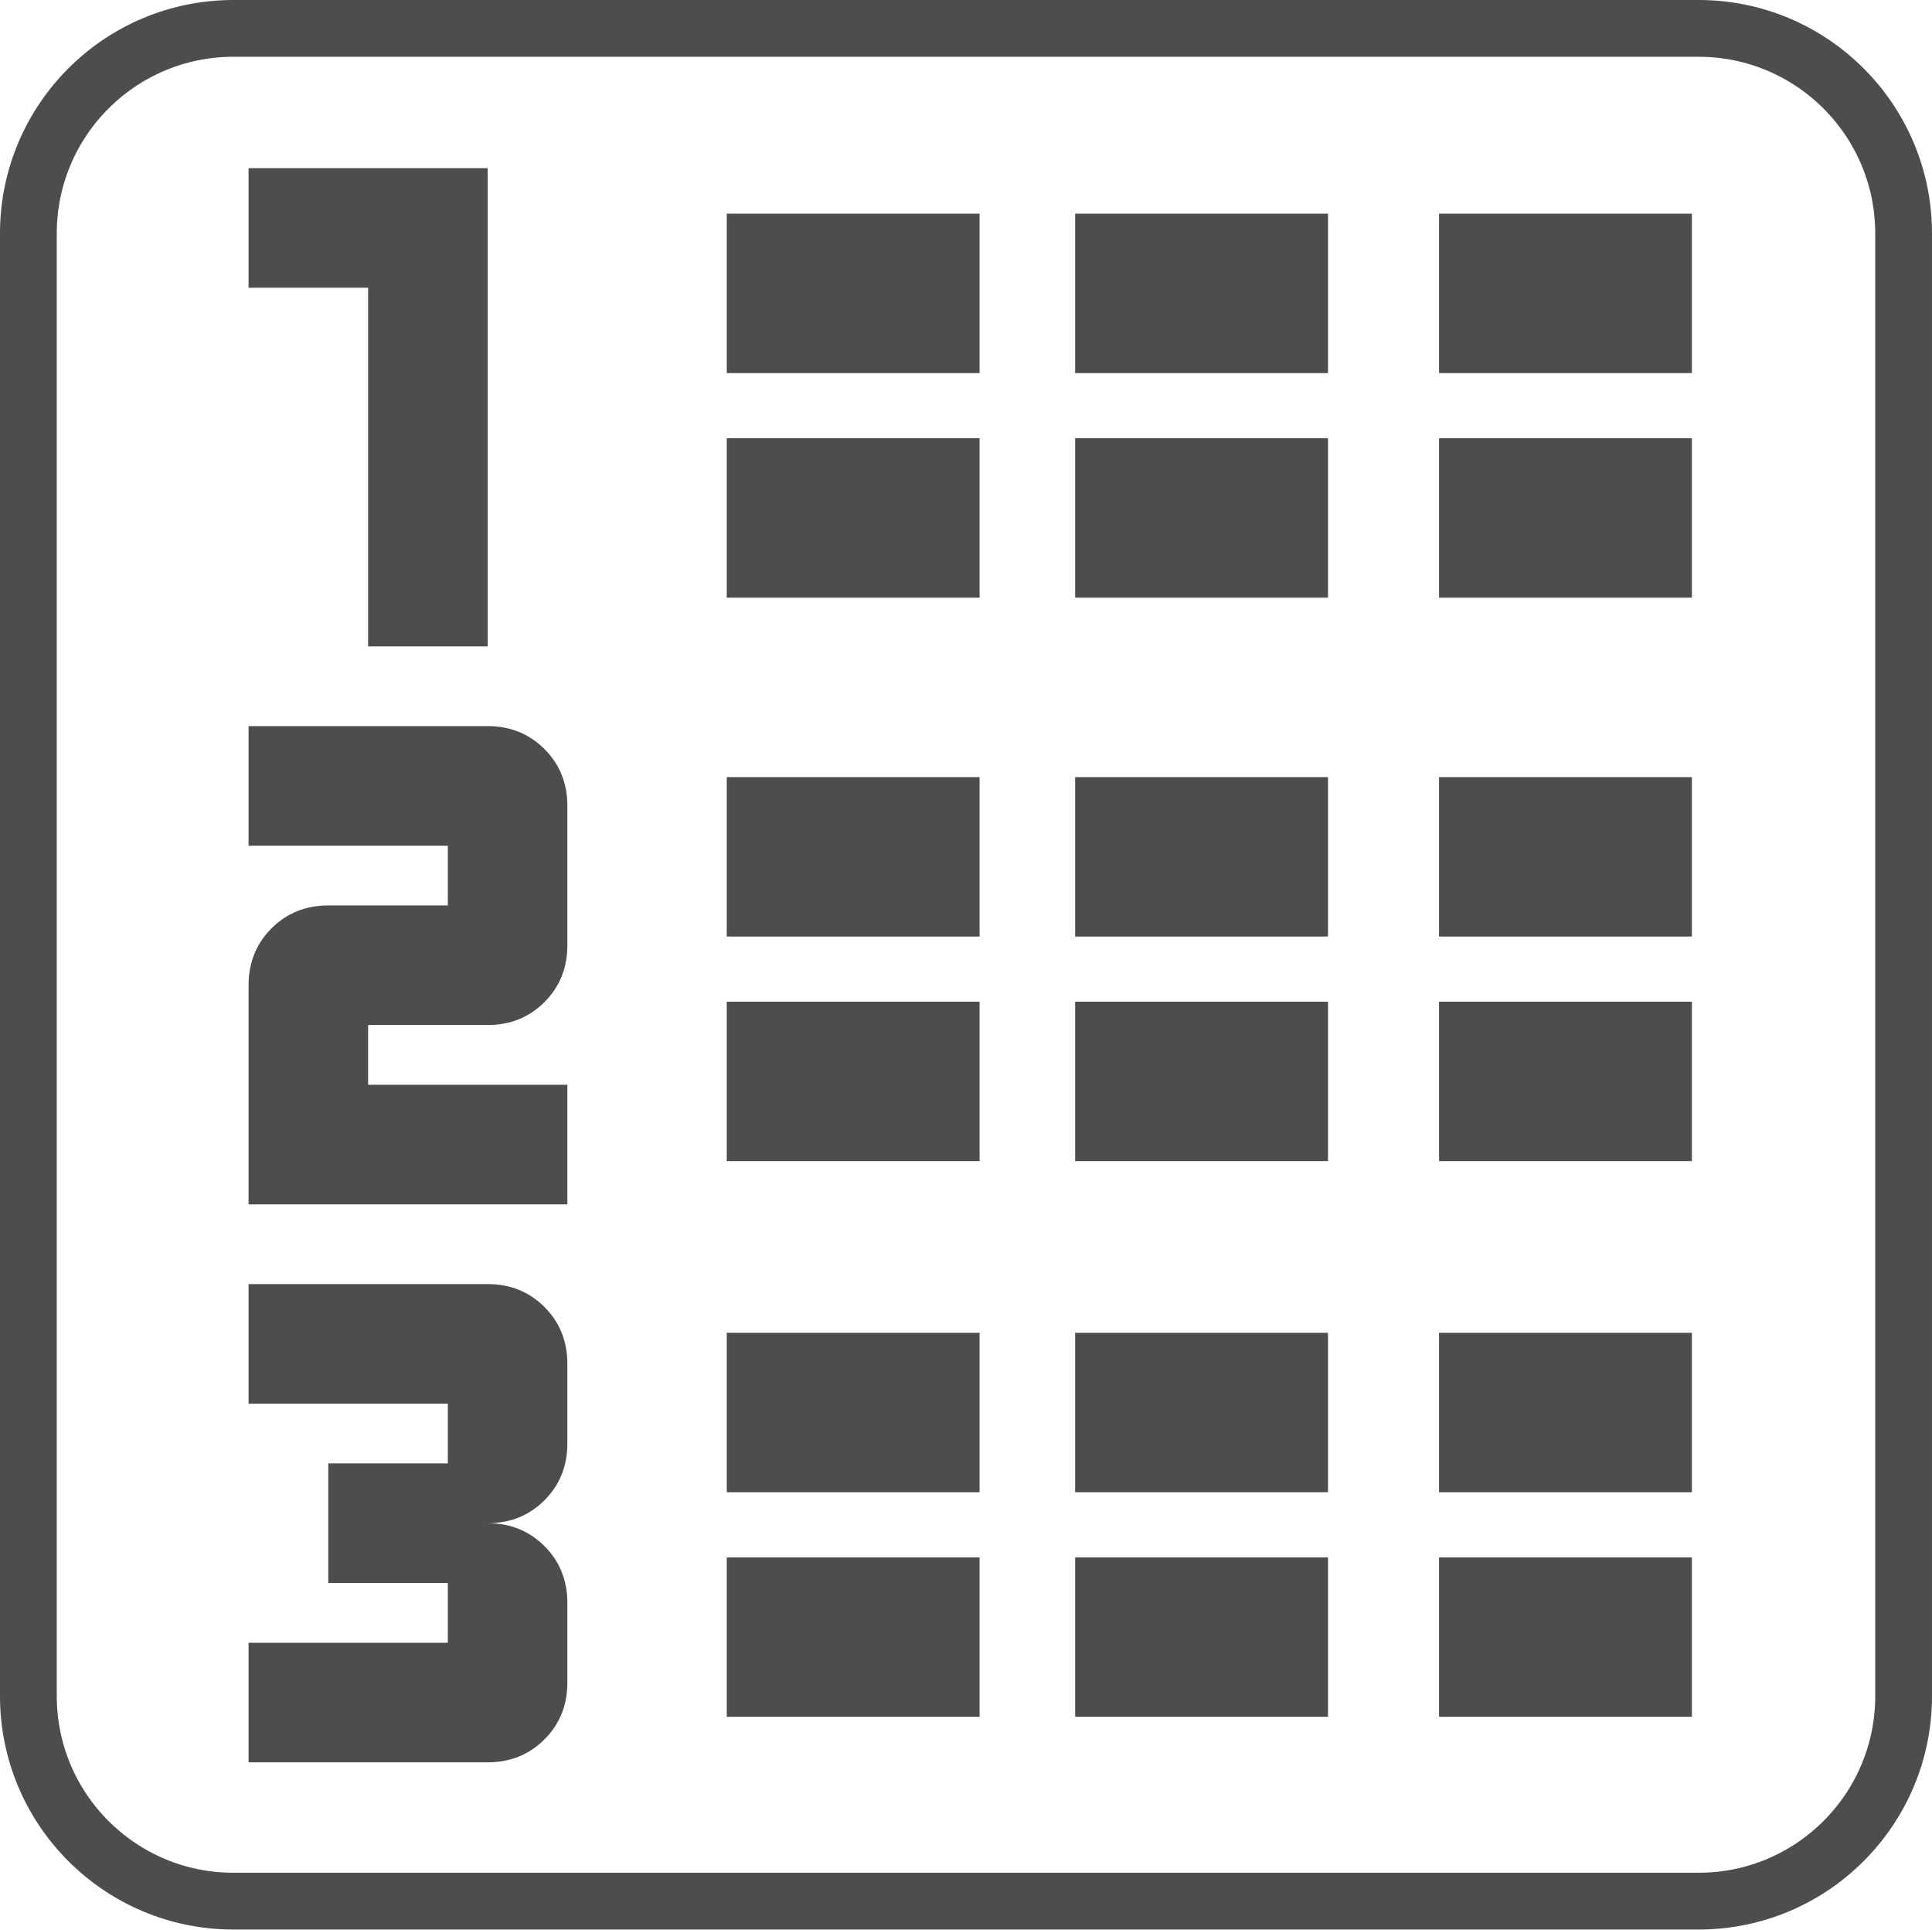
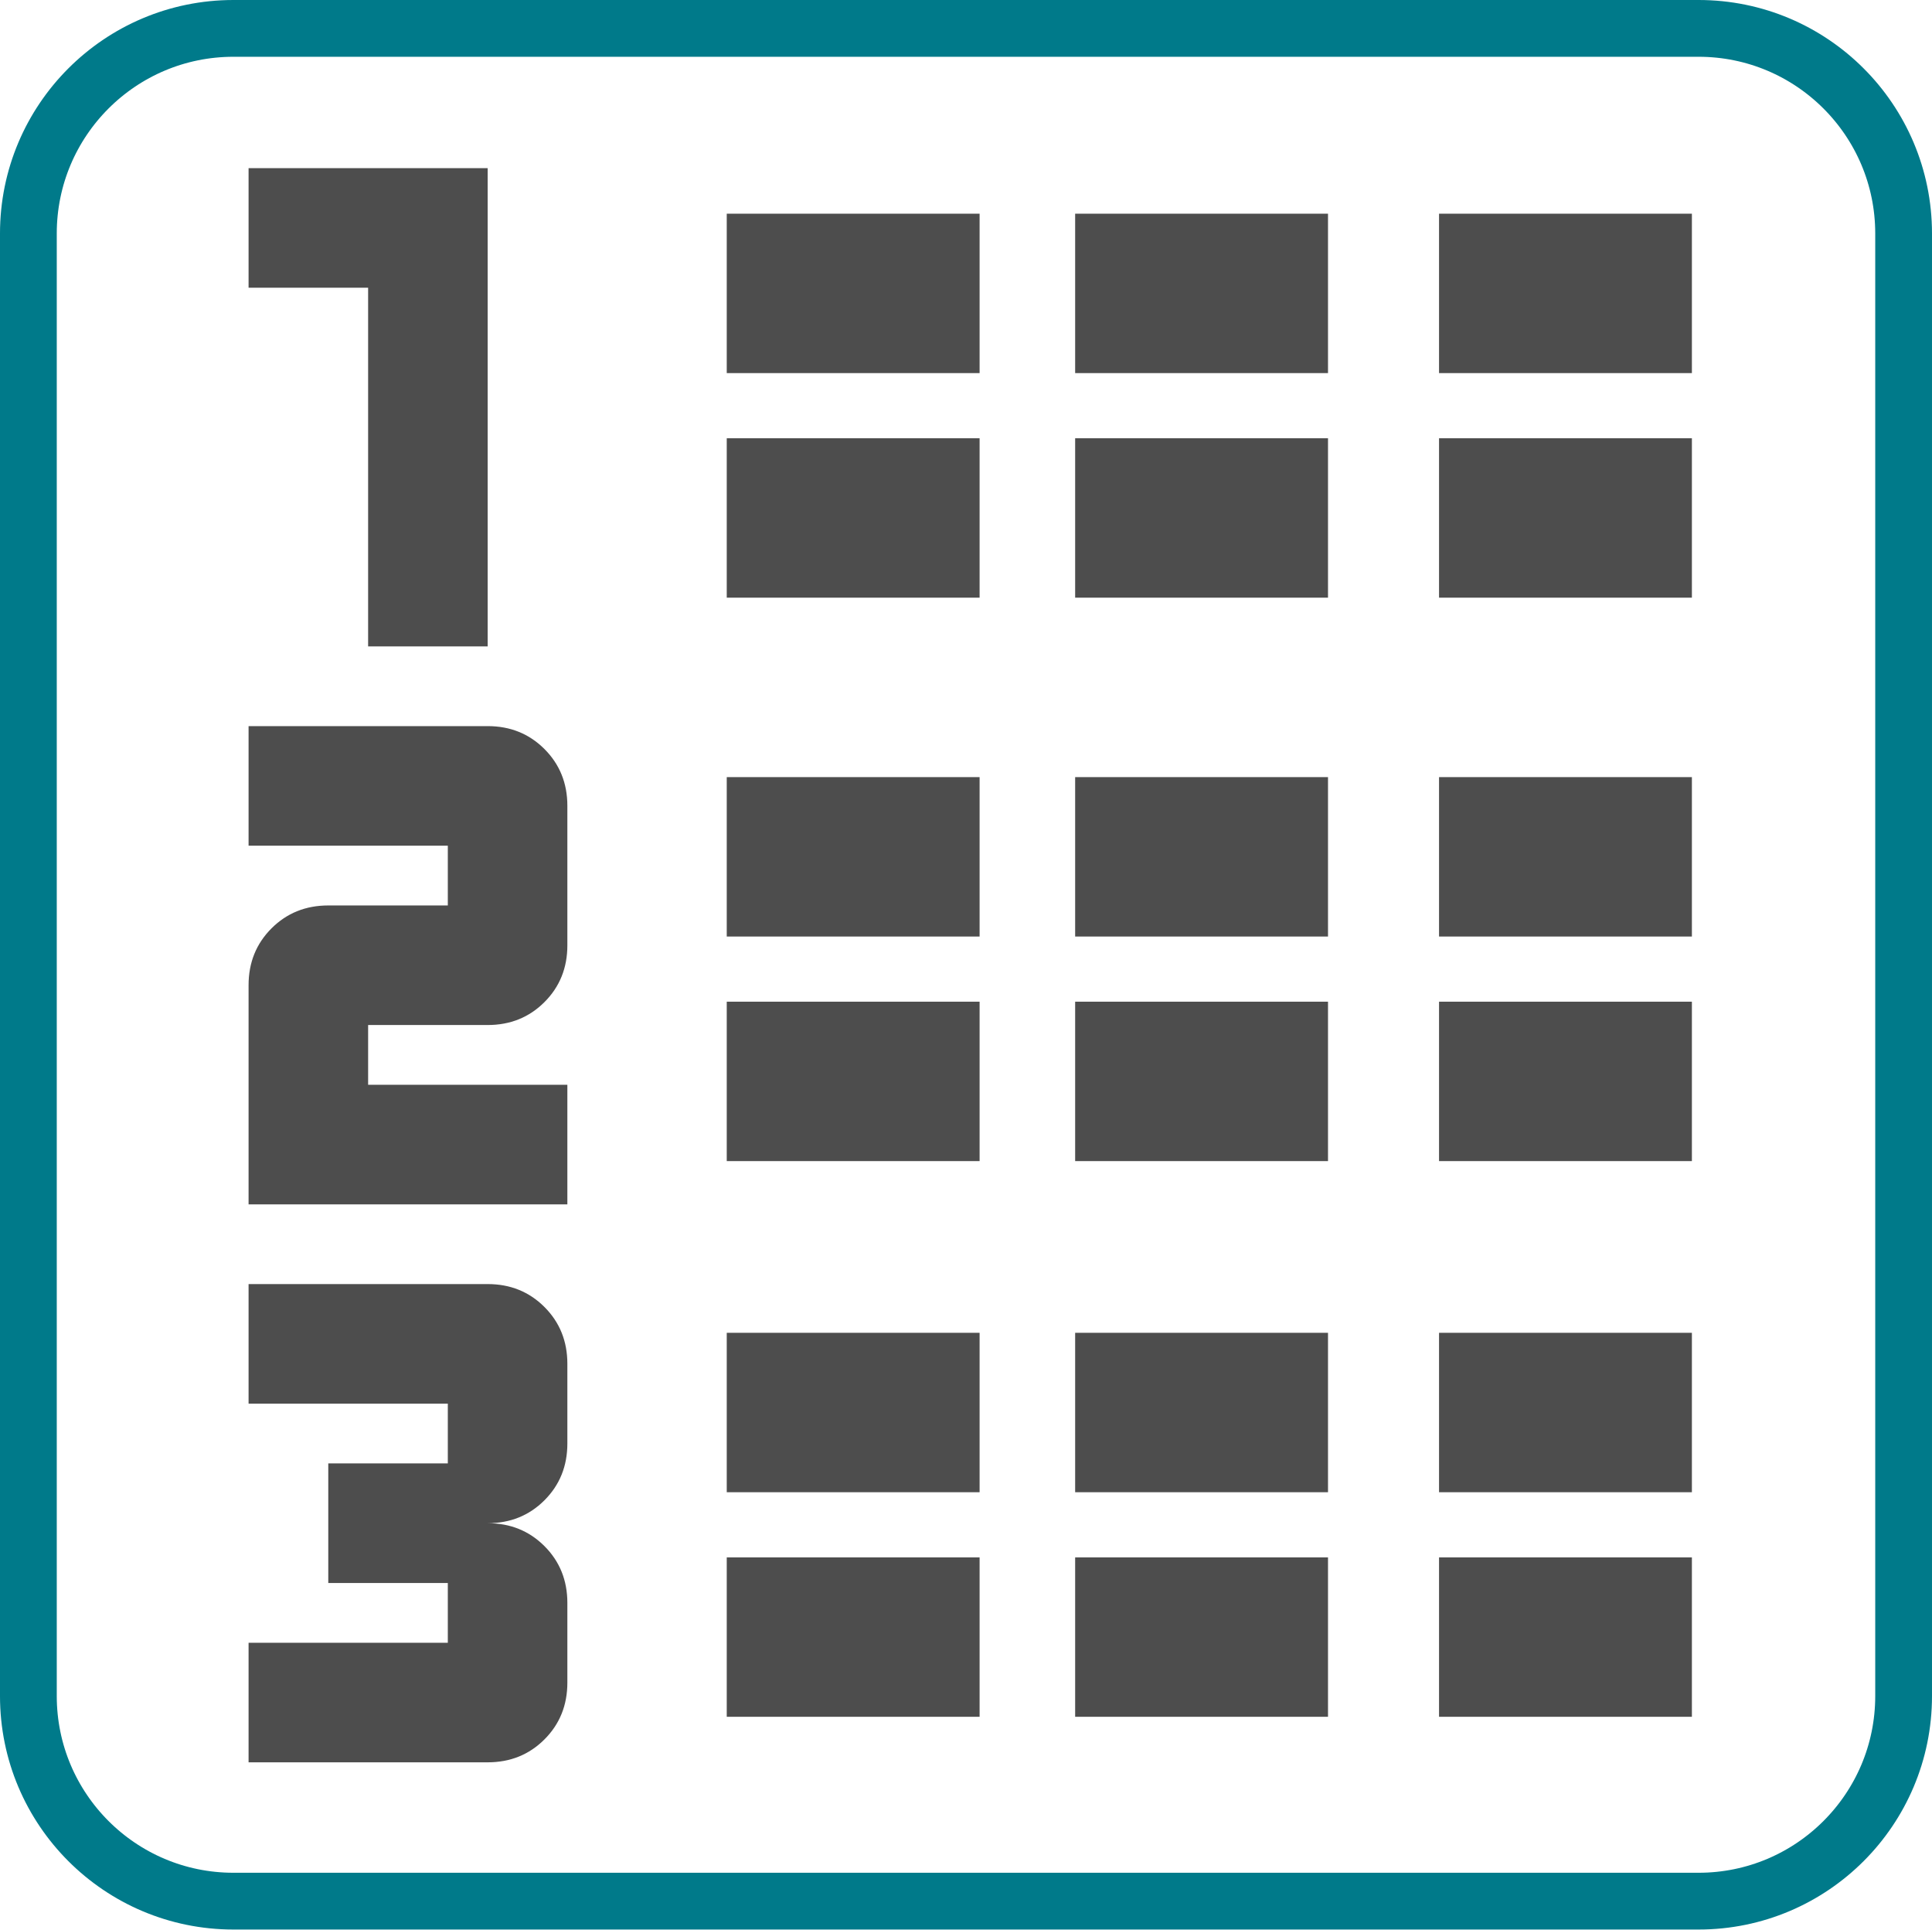
<svg xmlns="http://www.w3.org/2000/svg" viewBox="0 0 467.882 467.207" id="svg2" version="1.1" xml:space="preserve">
  <defs id="defs4" />
  <g id="layer1" transform="translate(-142.1692,-274.7357)">
-     <rect style="color:#000000;clip-rule:nonzero;display:inline;overflow:visible;visibility:visible;opacity:1;isolation:auto;mix-blend-mode:normal;color-interpolation:sRGB;color-interpolation-filters:linearRGB;solid-color:#000000;solid-opacity:1;fill:none;fill-opacity:1;fill-rule:nonzero;stroke:#4d4d4d;stroke-width:13.747;stroke-linecap:round;stroke-linejoin:round;stroke-miterlimit:36.4;stroke-dasharray:none;stroke-dashoffset:0;stroke-opacity:1;color-rendering:auto;image-rendering:auto;shape-rendering:auto;text-rendering:auto;enable-background:accumulate" id="rect4353" width="454.135" height="453.461" x="149.042" y="281.609" ry="49.661" />
+     <rect style="color:#000000;clip-rule:nonzero;display:inline;overflow:visible;visibility:visible;opacity:1;isolation:auto;mix-blend-mode:normal;color-interpolation:sRGB;color-interpolation-filters:linearRGB;solid-color:#000000;solid-opacity:1;fill:none;fill-opacity:1;fill-rule:nonzero;stroke:#007a8a;stroke-width:13.747;stroke-linecap:round;stroke-linejoin:round;stroke-miterlimit:36.4;stroke-dasharray:none;stroke-dashoffset:0;stroke-opacity:1;color-rendering:auto;image-rendering:auto;shape-rendering:auto;text-rendering:auto;enable-background:accumulate" id="rect4353" width="454.135" height="453.461" x="149.042" y="281.609" ry="49.661" />
    <path style="fill:#4d4d4d;stroke-width:0.248" d="M 318.17,419.453 V 380.853 h 61.234 v 38.6 z" id="path2139" />
    <path style="fill:#4d4d4d;stroke-width:0.248" d="m 318.17,555.879 v -38.6 h 61.234 v 38.6 z" id="path2137" />
    <path style="fill:#4d4d4d;stroke-width:0.248" d="m 318.17,690.43 v -38.6 h 61.234 v 38.6 z" id="path2135" />
    <path style="fill:#4d4d4d;stroke-width:0.248" d="M 402.545,419.453 V 380.853 h 61.234 v 38.6 z" id="path2139-4" />
    <path style="fill:#4d4d4d;stroke-width:0.248" d="m 402.545,555.879 v -38.6 h 61.234 v 38.6 z" id="path2137-4" />
    <path style="fill:#4d4d4d;stroke-width:0.248" d="m 402.545,690.43 v -38.6 h 61.234 v 38.6 z" id="path2135-3" />
    <path style="fill:#4d4d4d;stroke-width:0.248" d="M 490.67,419.453 V 380.853 h 61.234 v 38.6 z" id="path2139-40" />
    <path style="fill:#4d4d4d;stroke-width:0.248" d="m 490.67,555.879 v -38.6 h 61.234 v 38.6 z" id="path2137-9" />
    <path style="fill:#4d4d4d;stroke-width:0.248" d="m 490.67,690.43 v -38.6 h 61.234 v 38.6 z" id="path2135-0" />
    <path style="fill:#4d4d4d;stroke-width:0.248" d="M 318.17,365.078 V 326.478 h 61.234 v 38.6 z" id="path2139-7" />
    <path style="fill:#4d4d4d;stroke-width:0.248" d="m 318.17,501.504 v -38.6 h 61.234 v 38.6 z" id="path2137-40" />
    <path style="fill:#4d4d4d;stroke-width:0.248" d="m 318.17,636.055 v -38.6 h 61.234 v 38.6 z" id="path2135-6" />
    <path style="fill:#4d4d4d;stroke-width:0.248" d="M 402.545,365.078 V 326.478 h 61.234 v 38.6 z" id="path2139-4-5" />
    <path style="fill:#4d4d4d;stroke-width:0.248" d="m 402.545,501.504 v -38.6 h 61.234 v 38.6 z" id="path2137-4-6" />
    <path style="fill:#4d4d4d;stroke-width:0.248" d="m 402.545,636.055 v -38.6 h 61.234 v 38.6 z" id="path2135-3-8" />
    <path style="fill:#4d4d4d;stroke-width:0.248" d="M 490.67,365.078 V 326.478 h 61.234 v 38.6 z" id="path2139-40-5" />
    <path style="fill:#4d4d4d;stroke-width:0.248" d="m 490.67,501.504 v -38.6 h 61.234 v 38.6 z" id="path2137-9-2" />
    <path style="fill:#4d4d4d;stroke-width:0.248" d="m 490.67,636.055 v -38.6 h 61.234 v 38.6 z" id="path2135-0-8" />
    <path style="fill:#4d4d4d;stroke-width:0.483" d="m 231.319,431.253 v -86.851 h -28.95 v -28.95 h 57.901 v 115.801 z" id="path2133" />
    <path style="fill:#4d4d4d;stroke-width:0.483" d="m 202.369,566.355 v -53.076 q 0,-8.202 5.549,-13.751 5.549,-5.549 13.751,-5.549 h 28.95 v -14.475 h -48.25 v -28.95 h 57.901 q 8.203,0 13.751,5.549 5.549,5.549 5.549,13.751 v 33.775 q 0,8.203 -5.549,13.751 -5.549,5.549 -13.751,5.549 h -28.95 v 14.475 h 48.25 v 28.95 z" id="path2131" />
    <path style="fill:#4d4d4d;stroke-width:0.483" d="m 202.369,701.456 v -28.95 h 48.25 v -14.475 h -28.95 v -28.95 h 28.95 v -14.475 h -48.25 v -28.95 h 57.901 q 8.203,0 13.751,5.549 5.549,5.549 5.549,13.751 v 19.3 q 0,8.203 -5.549,13.751 -5.549,5.549 -13.751,5.549 8.203,0 13.751,5.549 5.549,5.549 5.549,13.751 v 19.3 q 0,8.203 -5.549,13.751 -5.549,5.549 -13.751,5.549 z" id="path277" />
  </g>
</svg>
